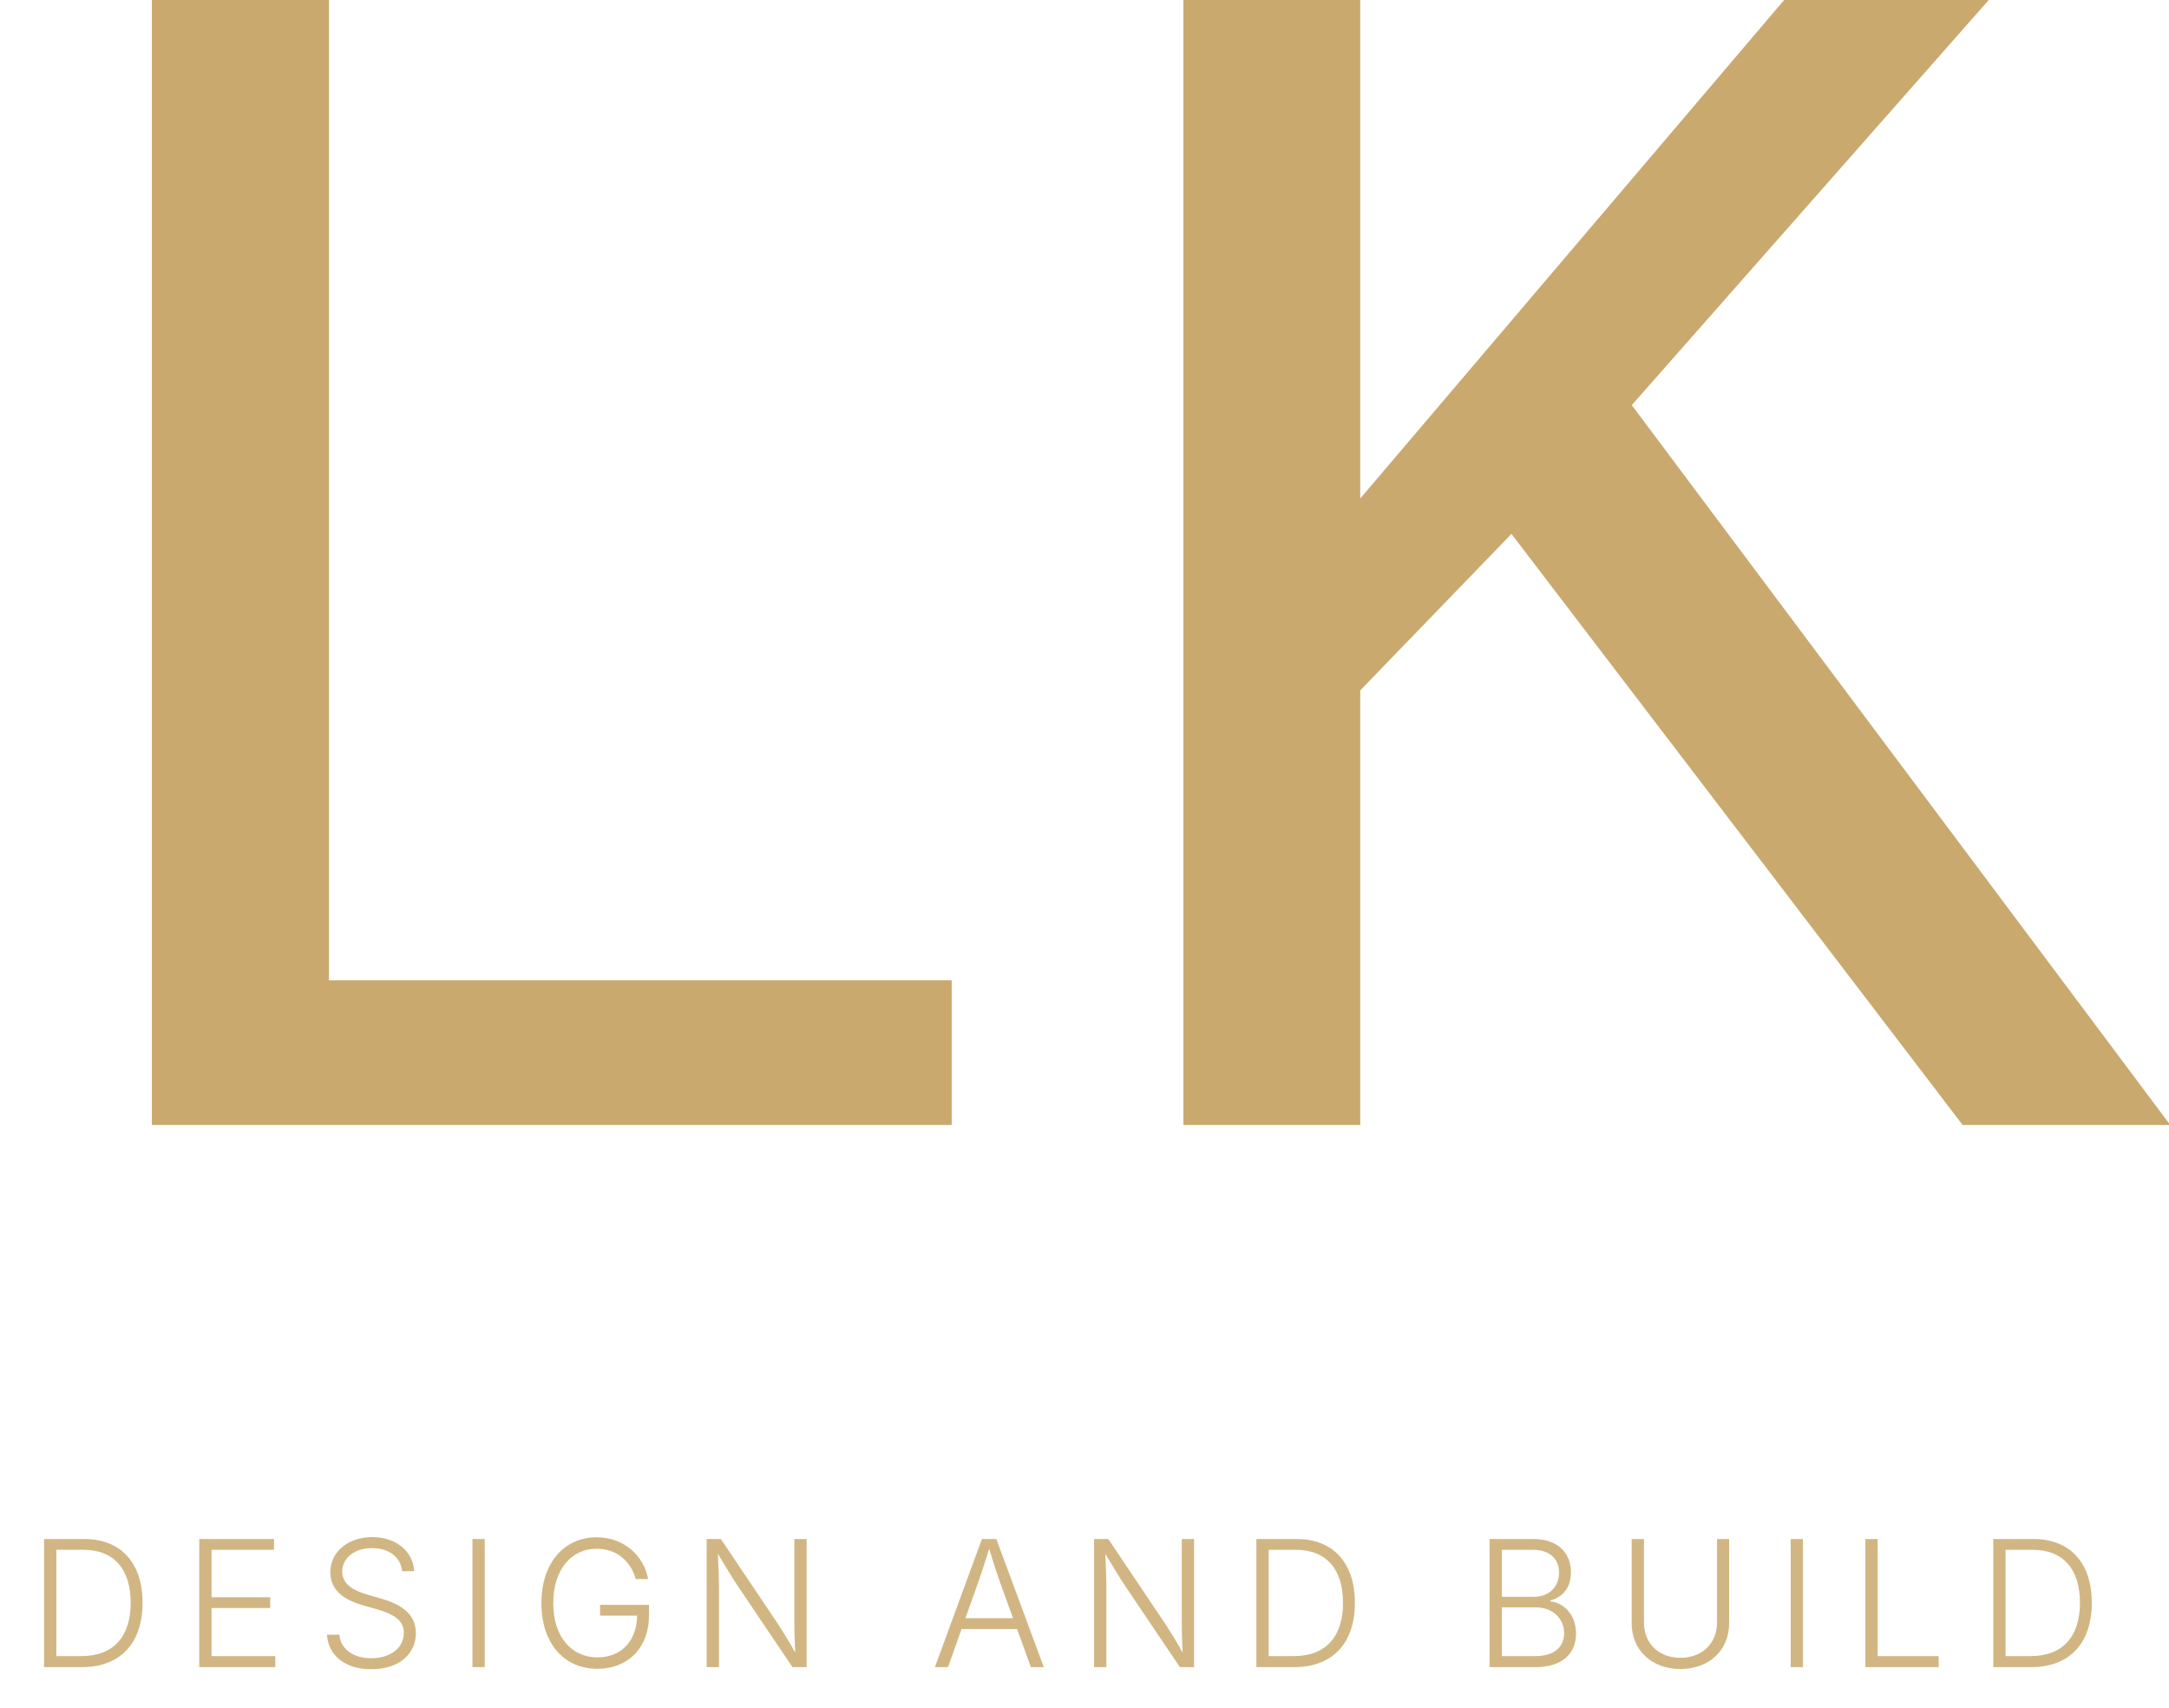
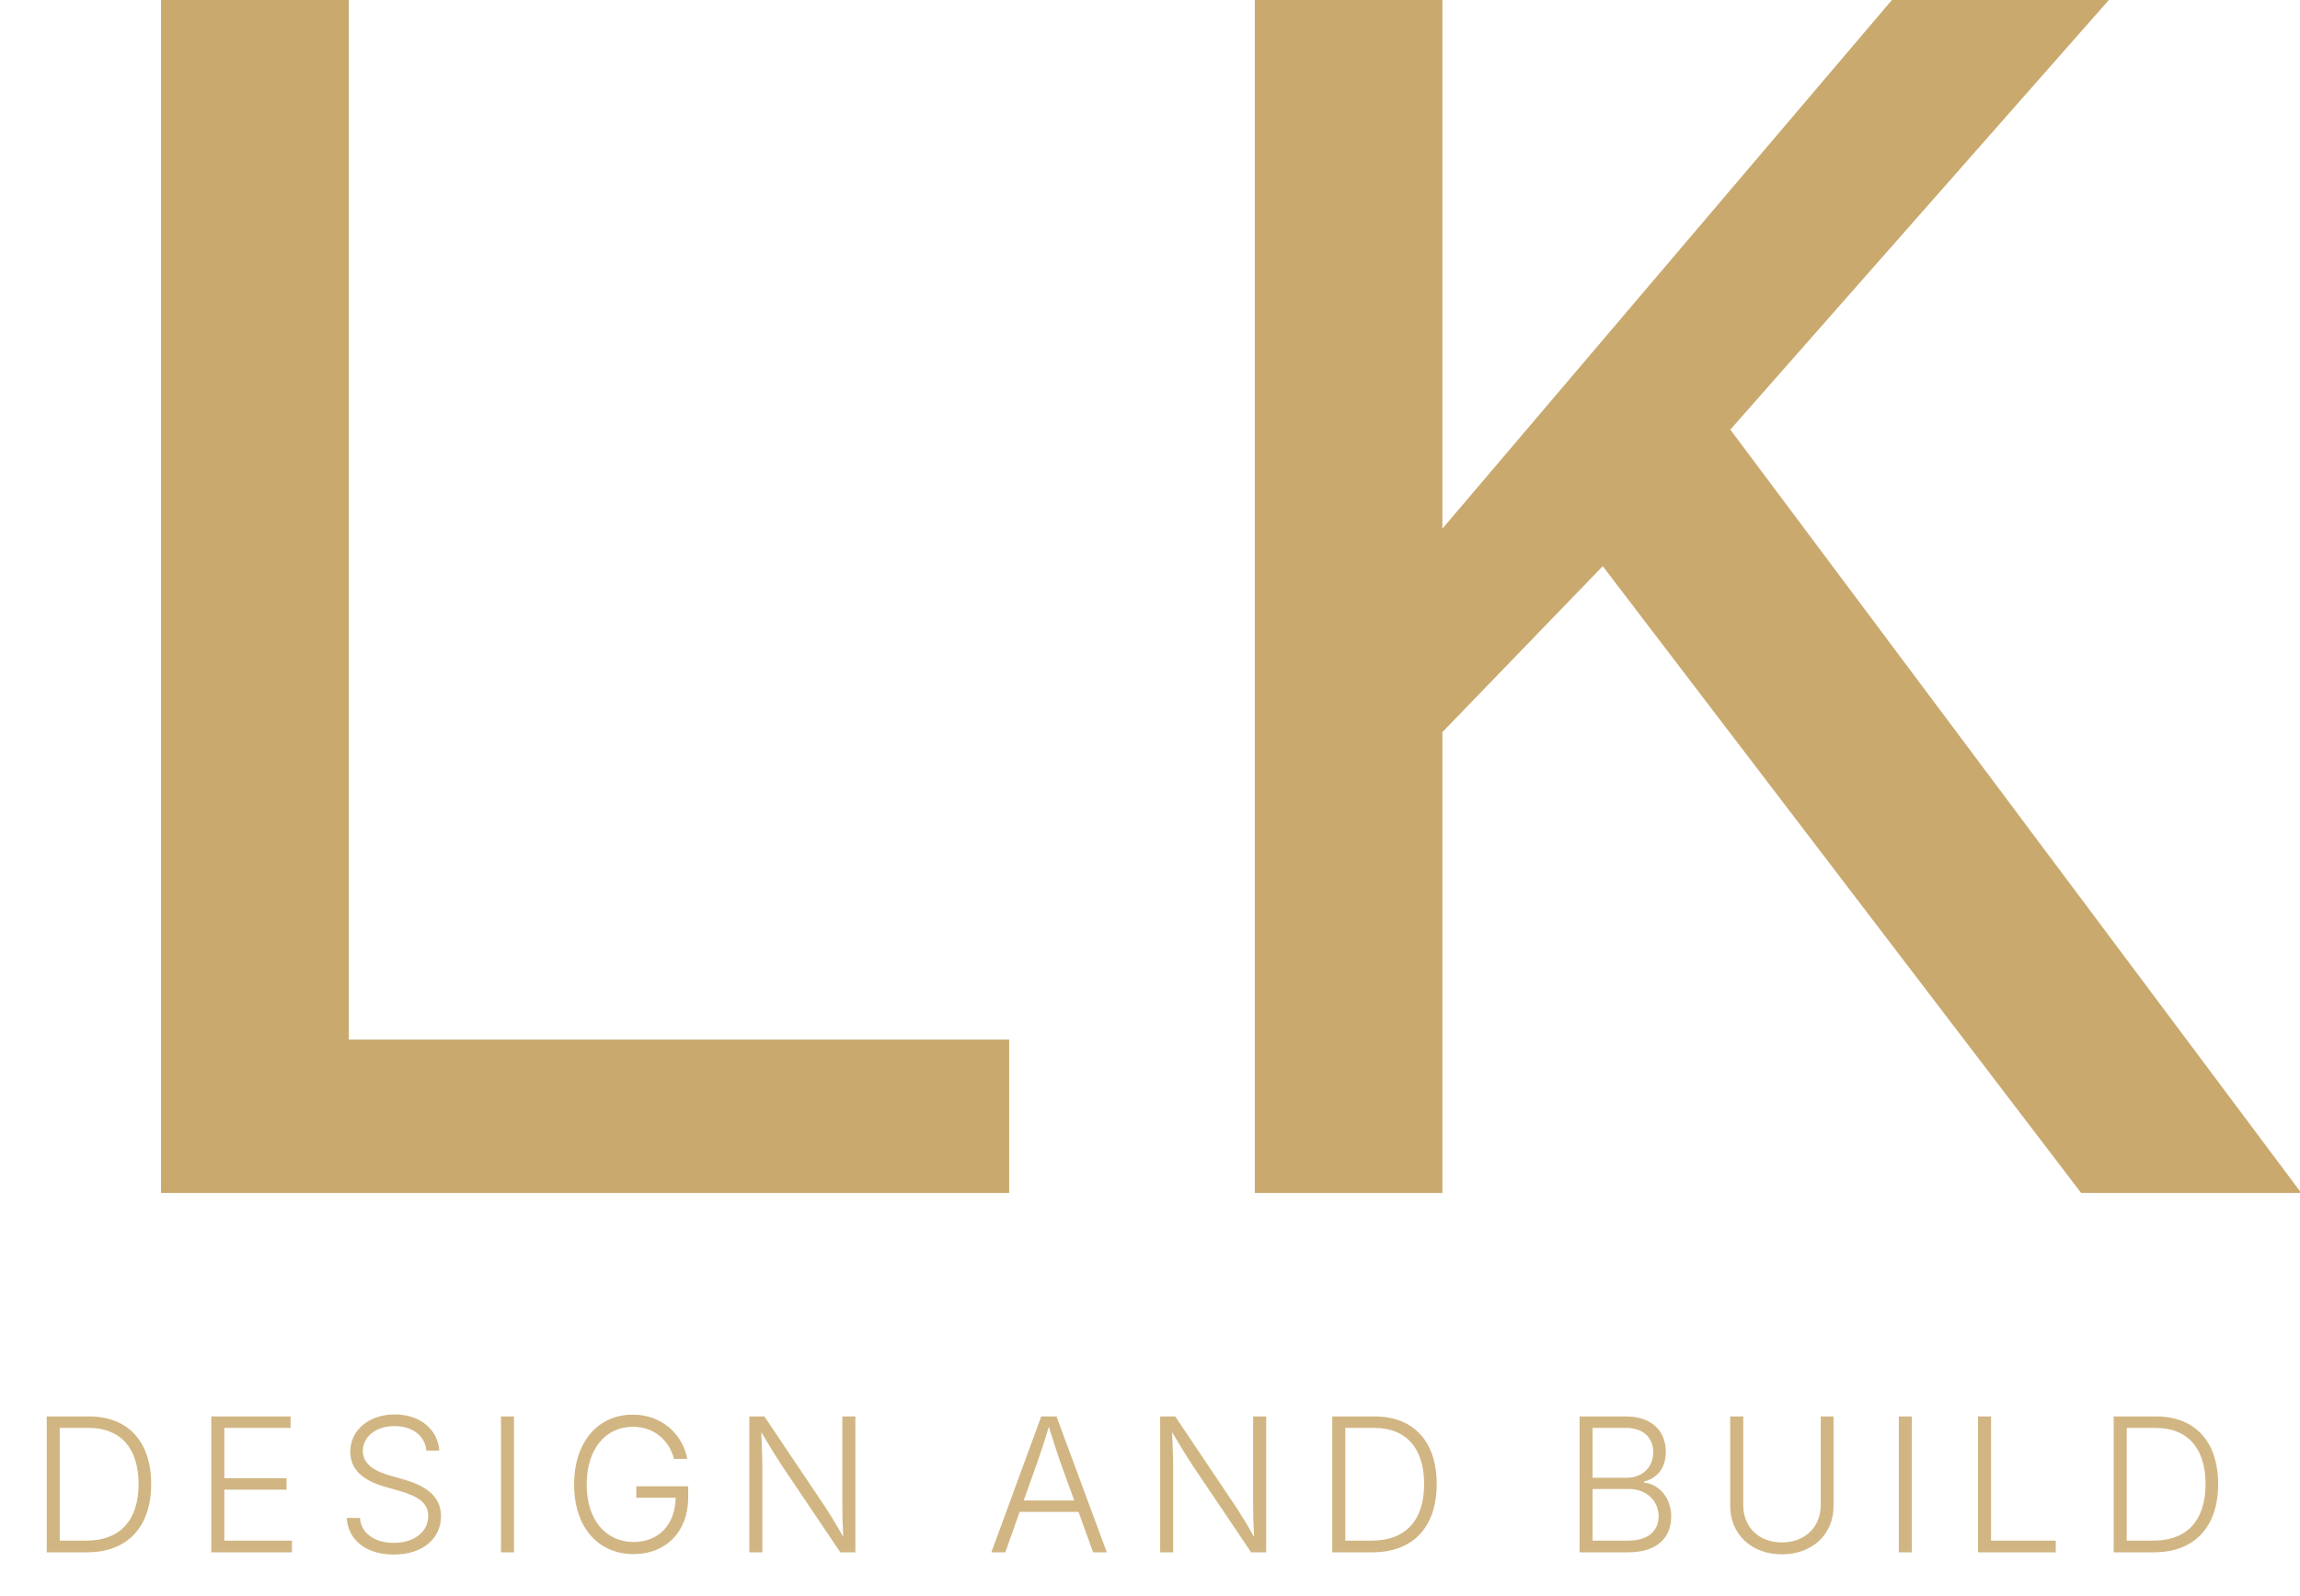
- <svg xmlns="http://www.w3.org/2000/svg" viewBox="45 87 160 126" width="640" height="504">
+ <svg xmlns="http://www.w3.org/2000/svg" viewBox="45 87 160 111" width="640" height="444">
  <text x="40" y="170" font-family="'Courier New', Courier, monospace" font-size="140" font-weight="normal" fill="#C9A96E" letter-spacing="-0.02em">LK</text>
-   <text x="47" y="210" font-family="'Inter', 'Helvetica Neue', Arial, sans-serif" font-size="13" font-weight="300" fill="#C9A96E" fill-opacity="0.85" letter-spacing="2.1">DESIGN AND BUILD</text>
+   <text x="47" y="195" font-family="'Inter', 'Helvetica Neue', Arial, sans-serif" font-size="13" font-weight="300" fill="#C9A96E" fill-opacity="0.85" letter-spacing="2.1">DESIGN AND BUILD</text>
</svg>
